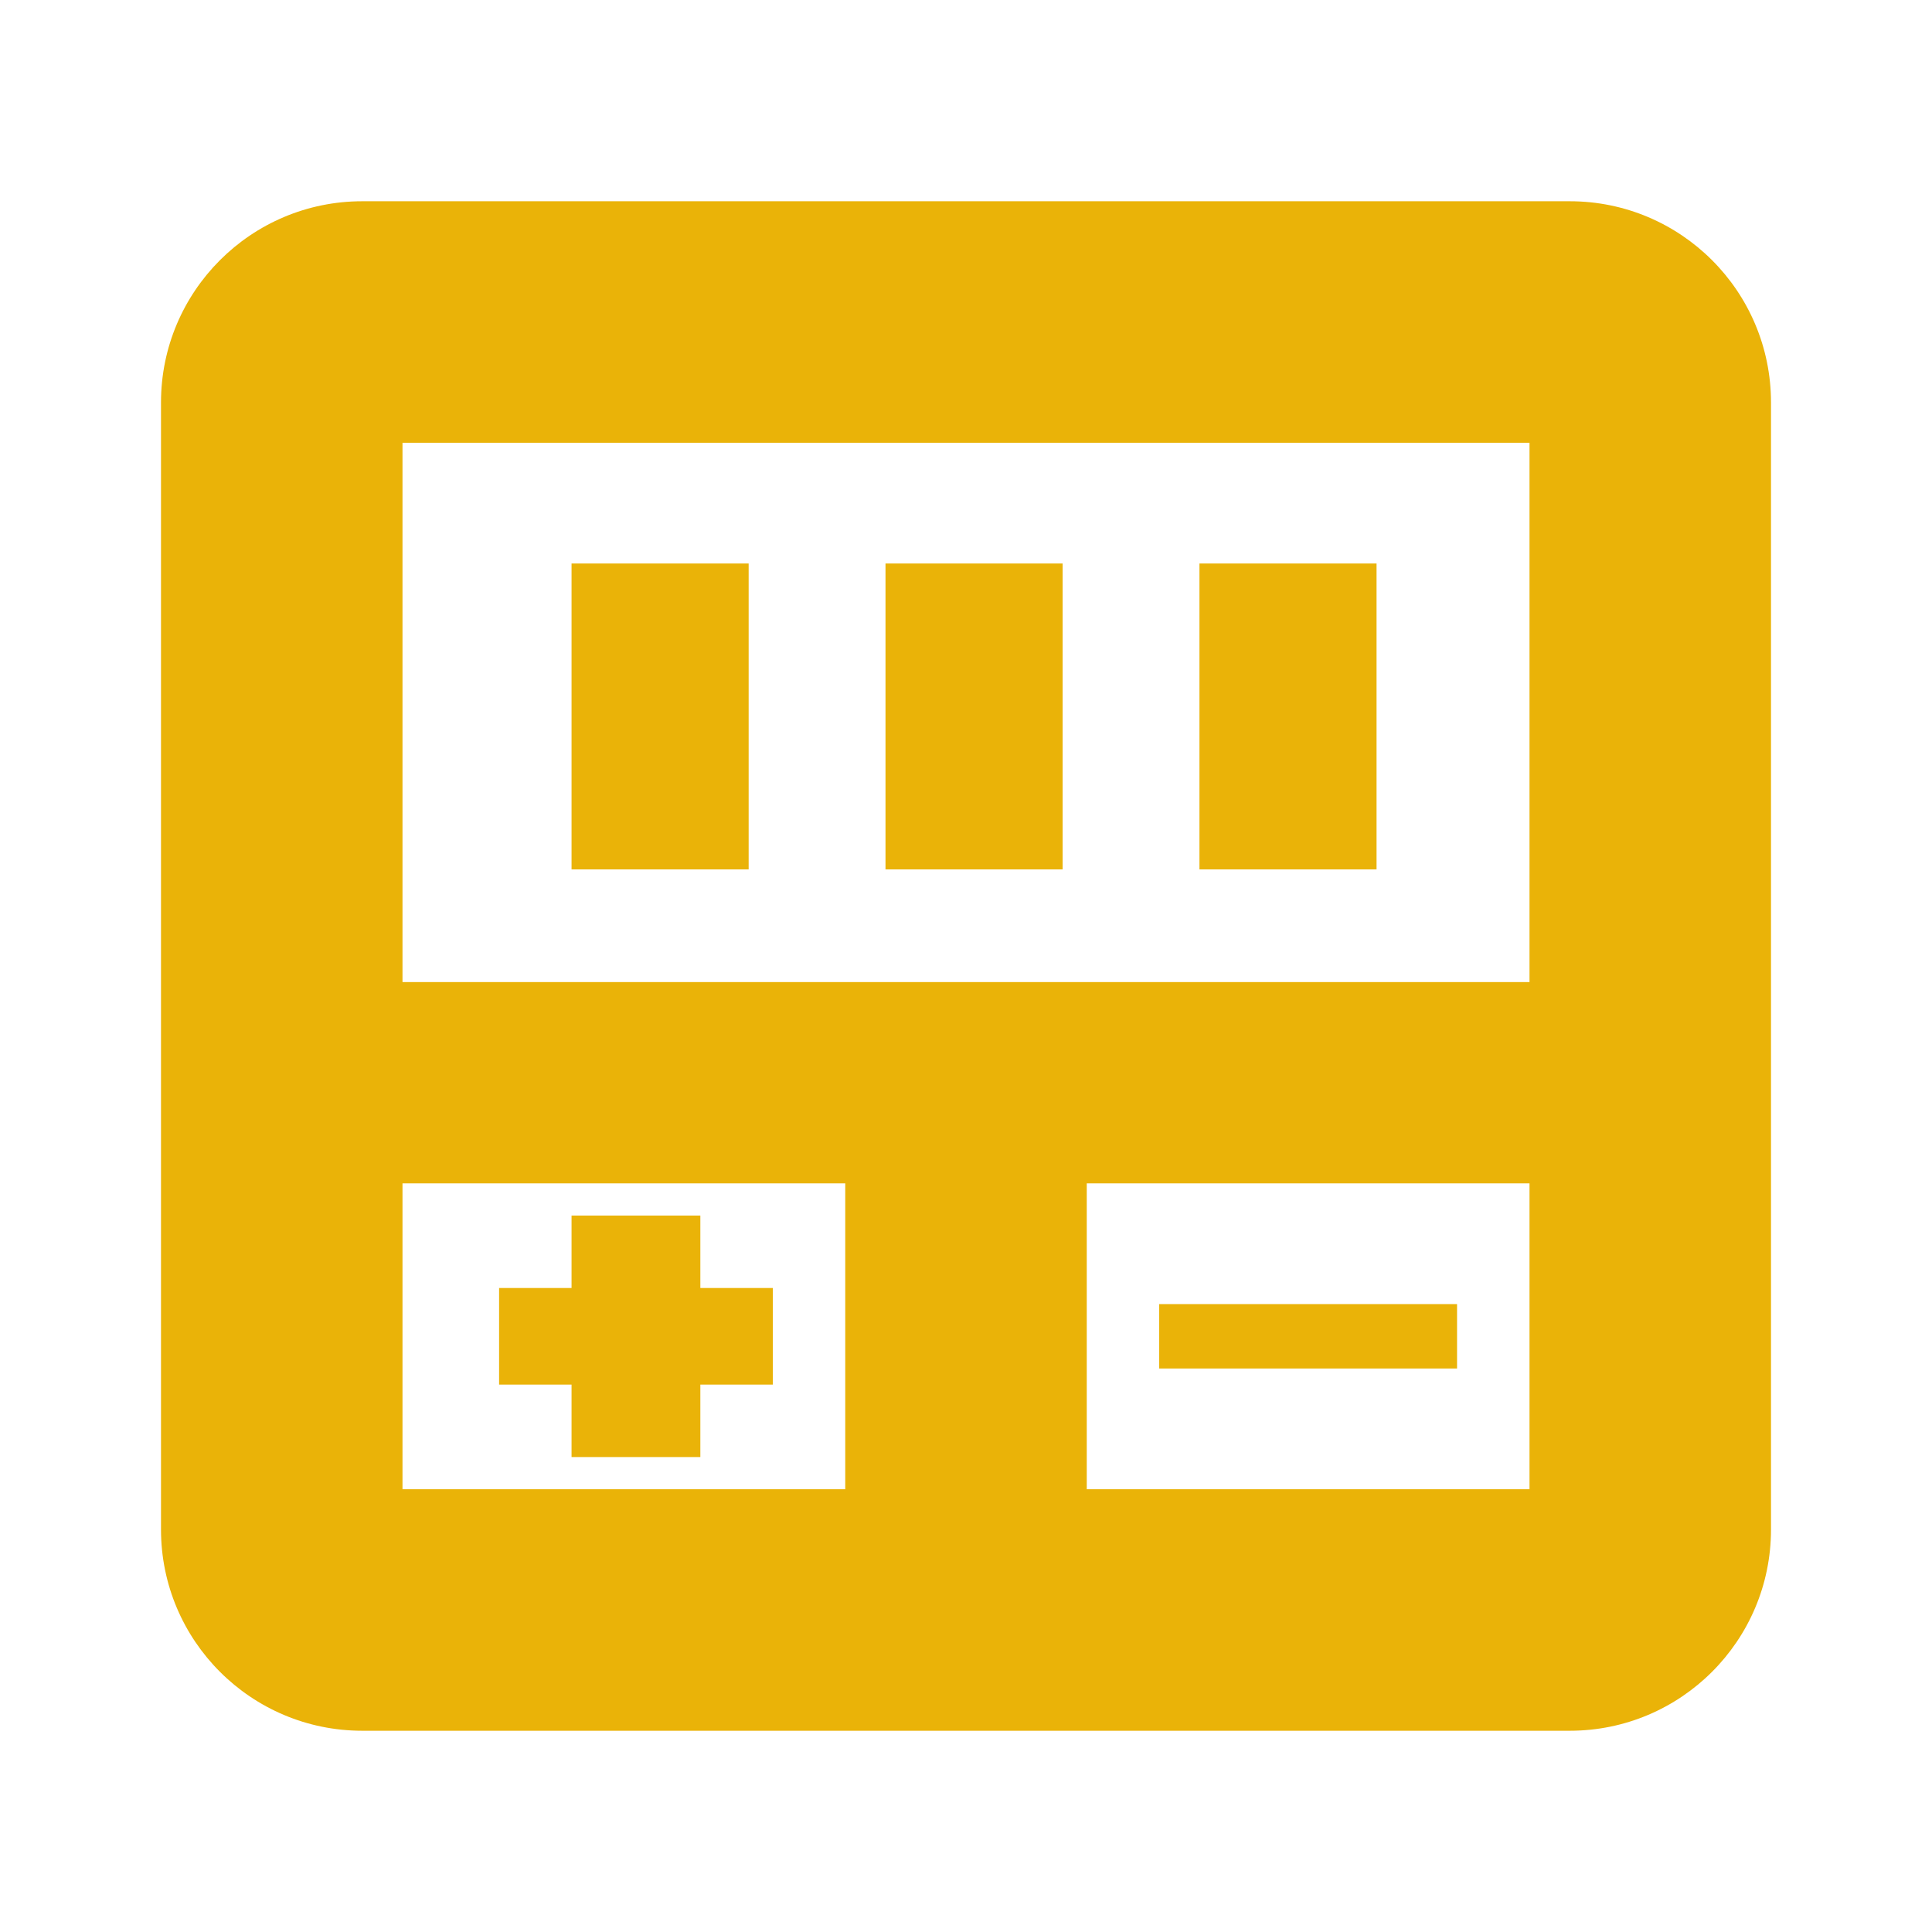
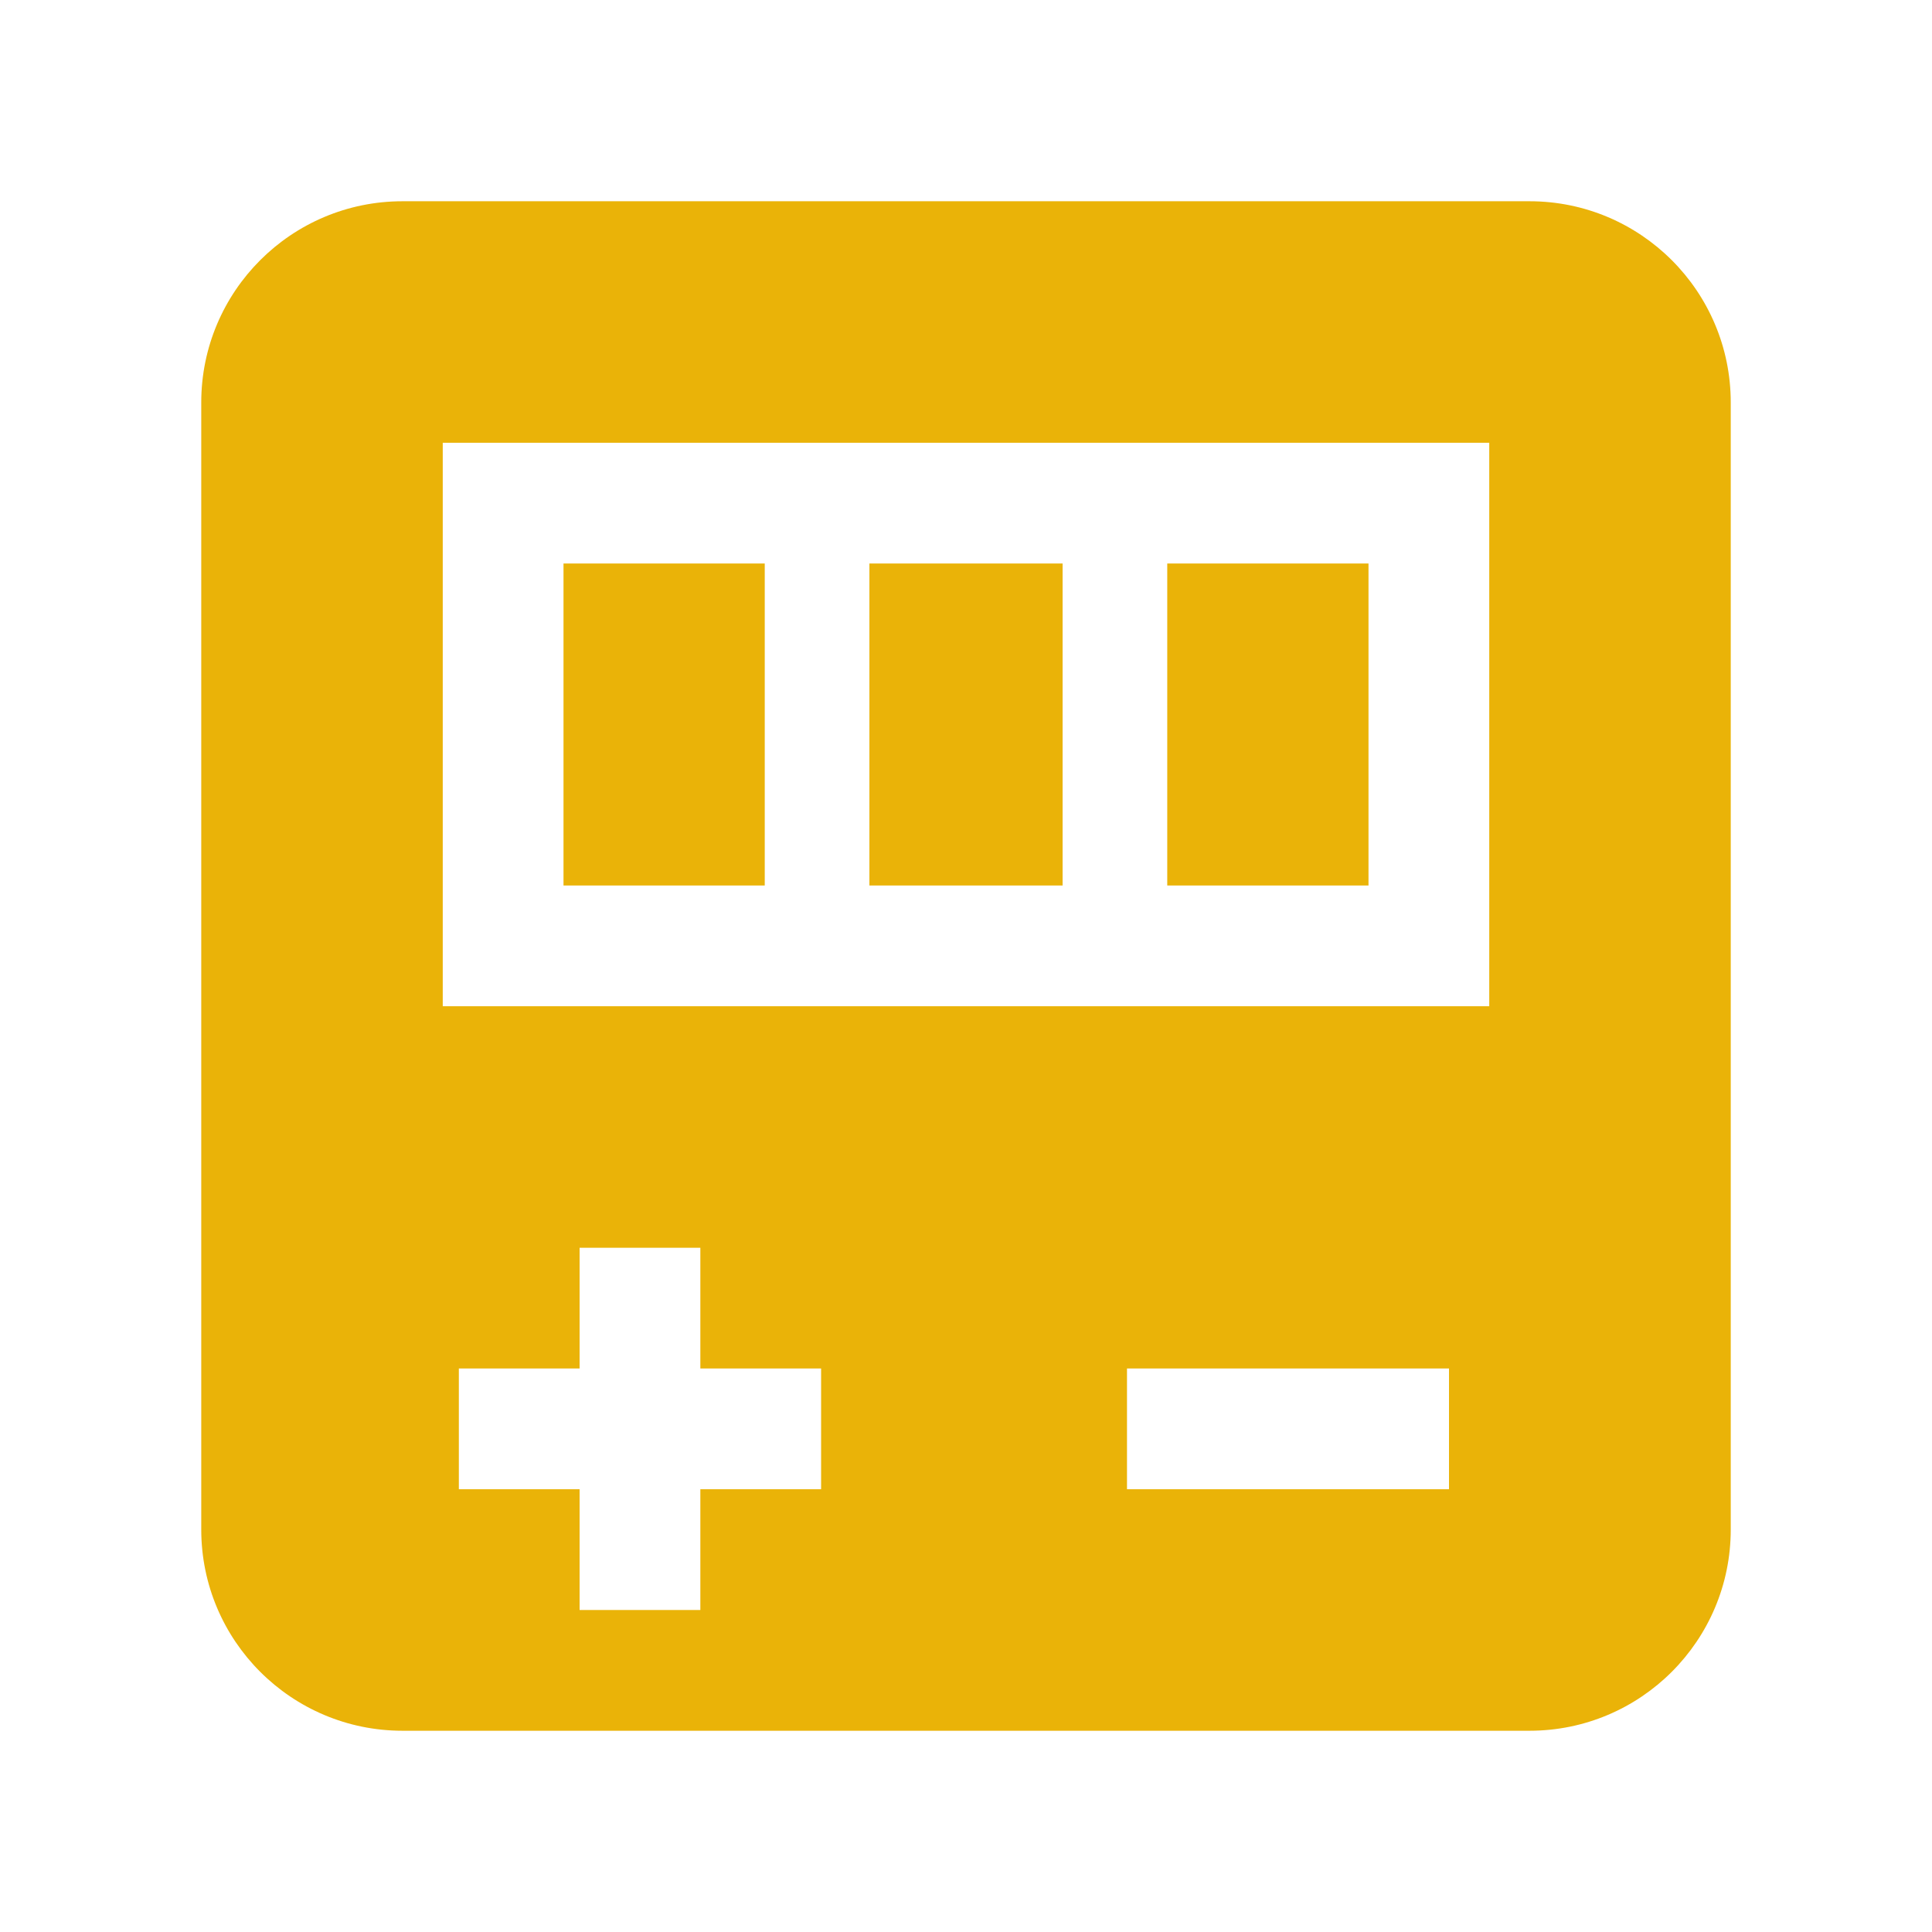
<svg xmlns="http://www.w3.org/2000/svg" viewBox="0 0 24 24">
-   <path d="M4.5 2.5H19.5A2.5 2.5 0 0 1 22 5V19A2.5 2.5 0 0 1 19.5 21.5H4.5A2.5 2.5 0 0 1 2 19V5A2.5 2.5 0 0 1 4.5 2.5ZM5 5.5V12.2H19V5.5ZM5 14.7V18.5H10.5V14.7ZM13.5 14.7V18.5H19V14.7Z" fill="#eab308" fill-rule="evenodd" />
-   <path d="M7.1 7H9.3V10.8H7.1Z M11 7H13.2V10.8H11Z M14.9 7H17.1V10.8H14.9Z" fill="#eab308" />
-   <path d="M7.1 15.1H8.7V16H9.6V17.2H8.7V18.1H7.1V17.2H6.2V16H7.1Z" fill="#eab308" />
-   <path d="M14.4 16.2H18.1V17H14.4Z" fill="#eab308" />
+   <path fill="#eab308" fill-rule="evenodd" d="M5 2.5H19A2.5 2.5 0 0 1 21.5 5V19A2.5 2.5 0 0 1 19 21.5H5A2.5 2.5 0 0 1 2.5 19V5A2.5 2.5 0 0 1 5 2.5ZM5.5 5.5V12.5H18.5V5.5ZM7.2 15.5V17H5.7V18.5H7.2V20H8.7V18.5H10.2V17H8.7V15.5ZM14 17V18.5H18V17Z" />
+   <path fill="#eab308" d="M7 7H9.5V11H7ZM10.8 7H13.2V11H10.8ZM14.5 7H17V11H14.5Z" />
</svg>
